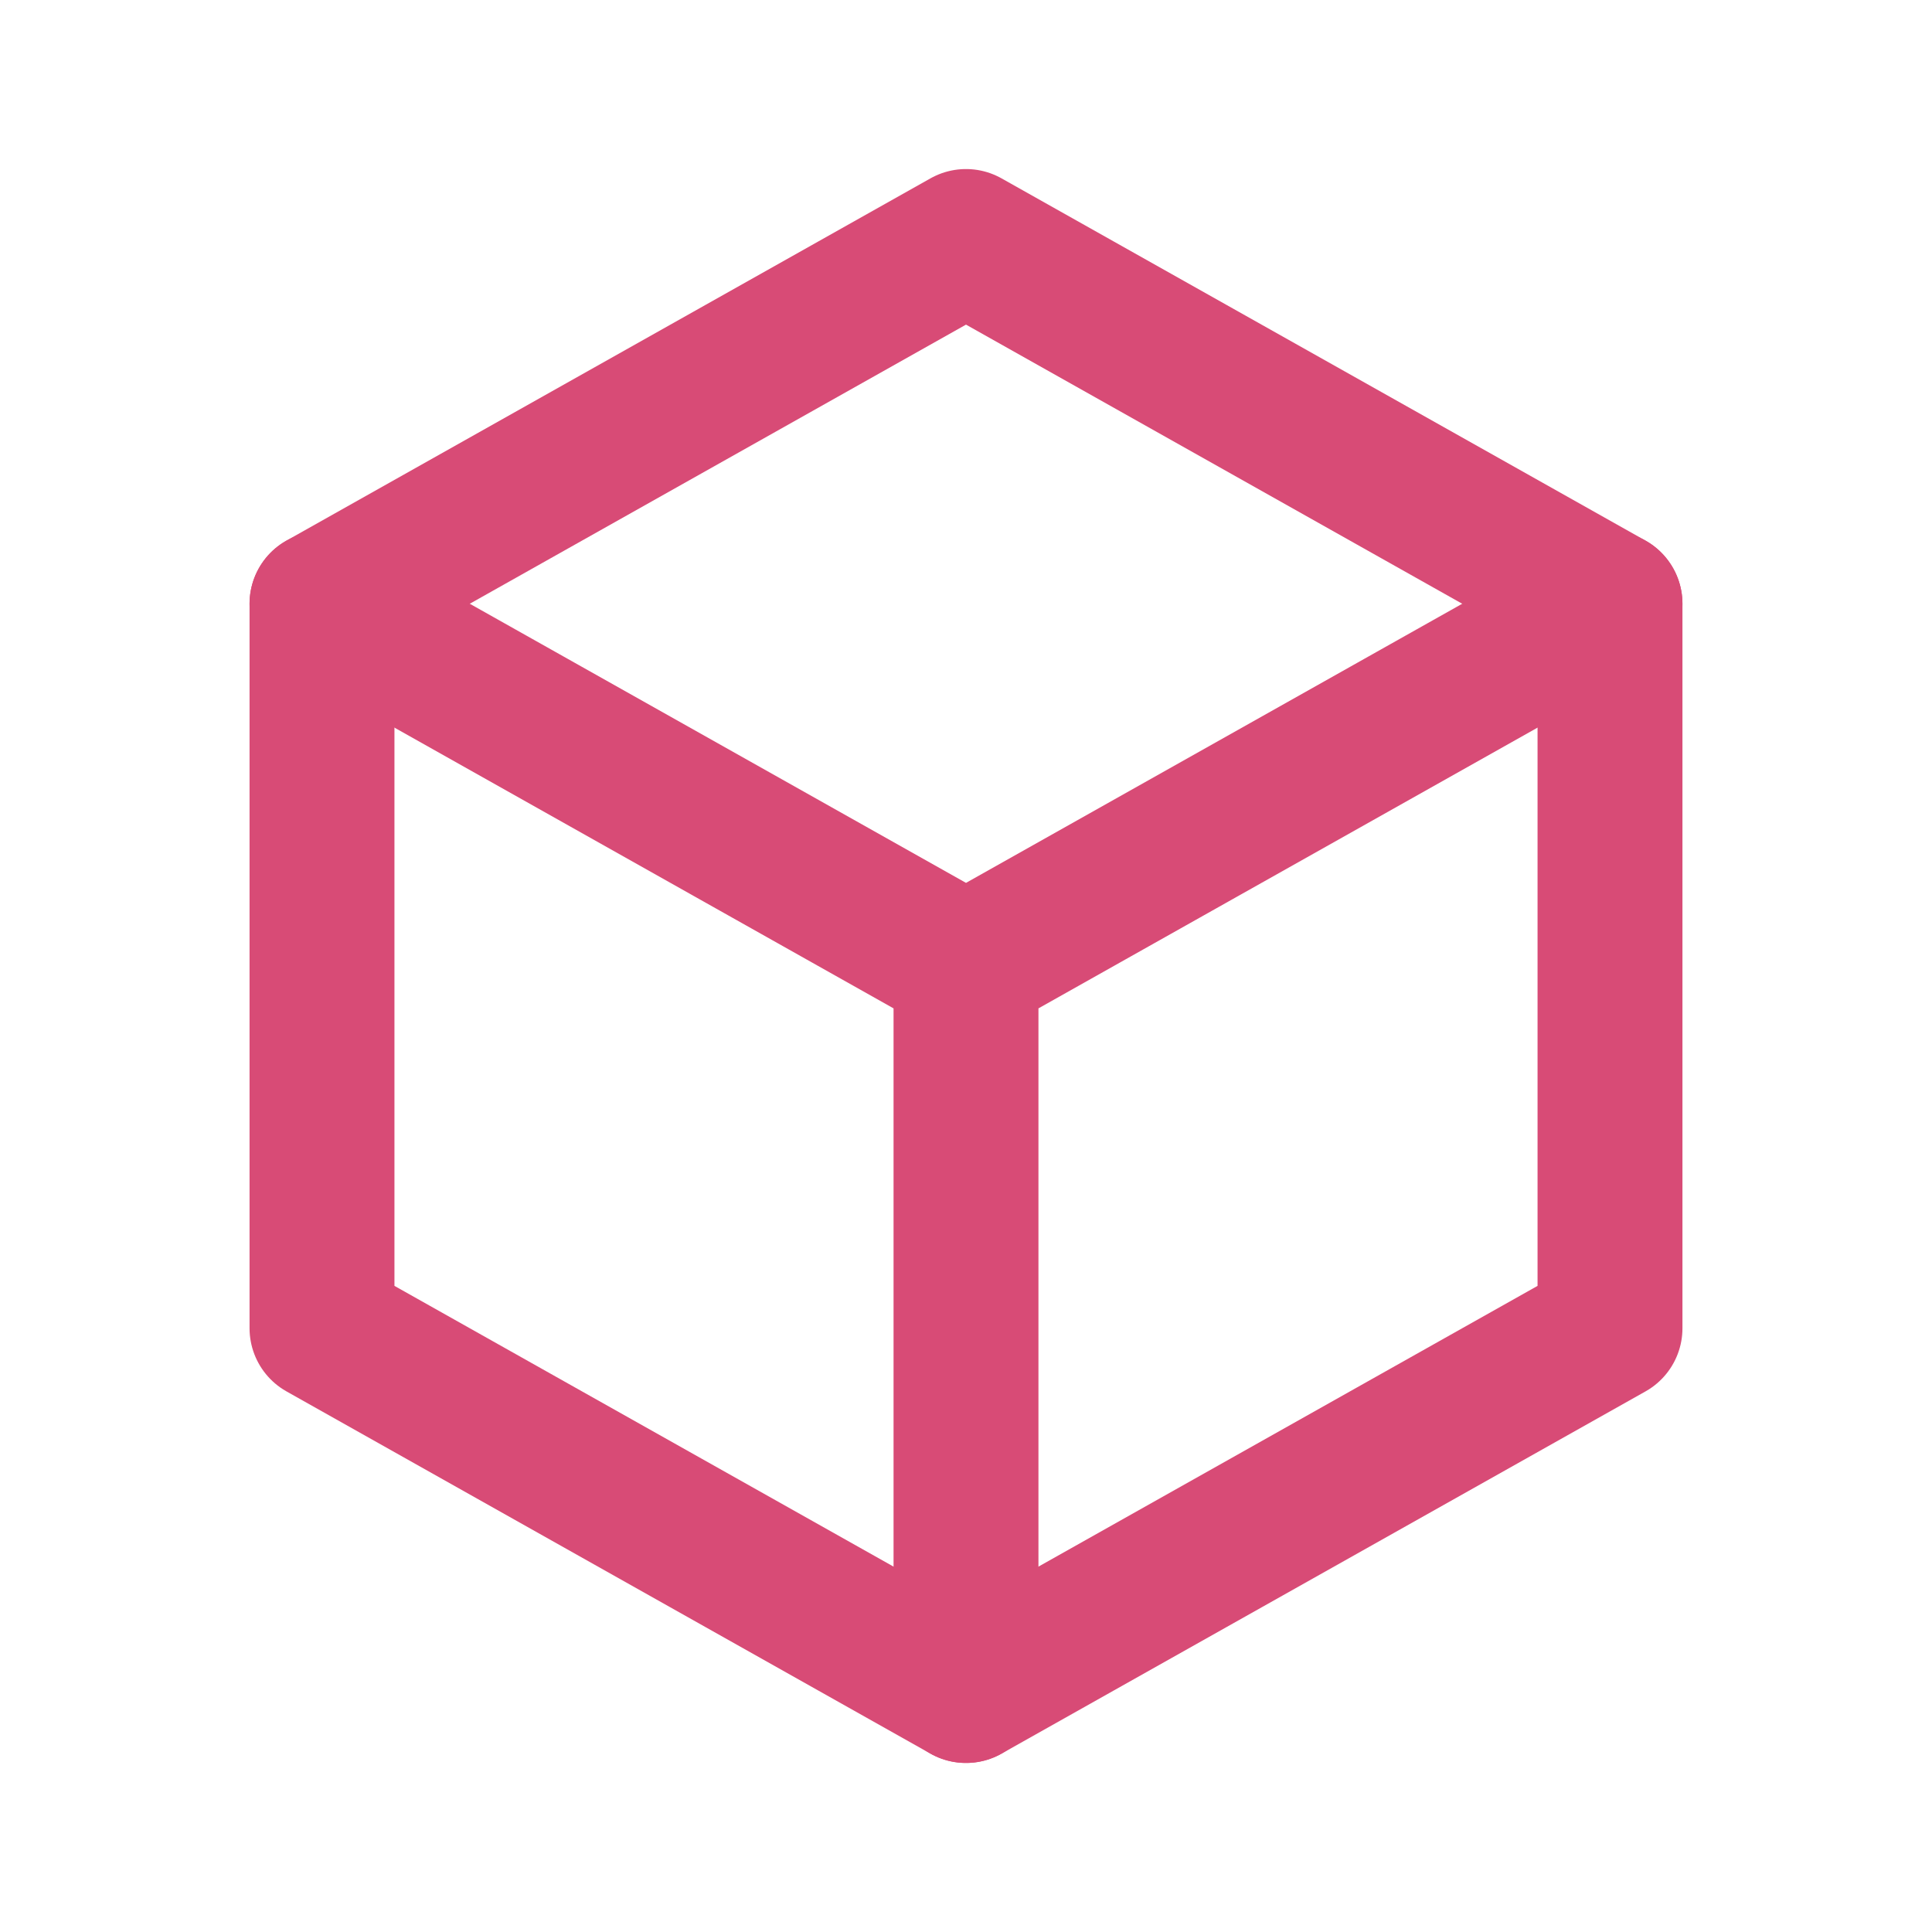
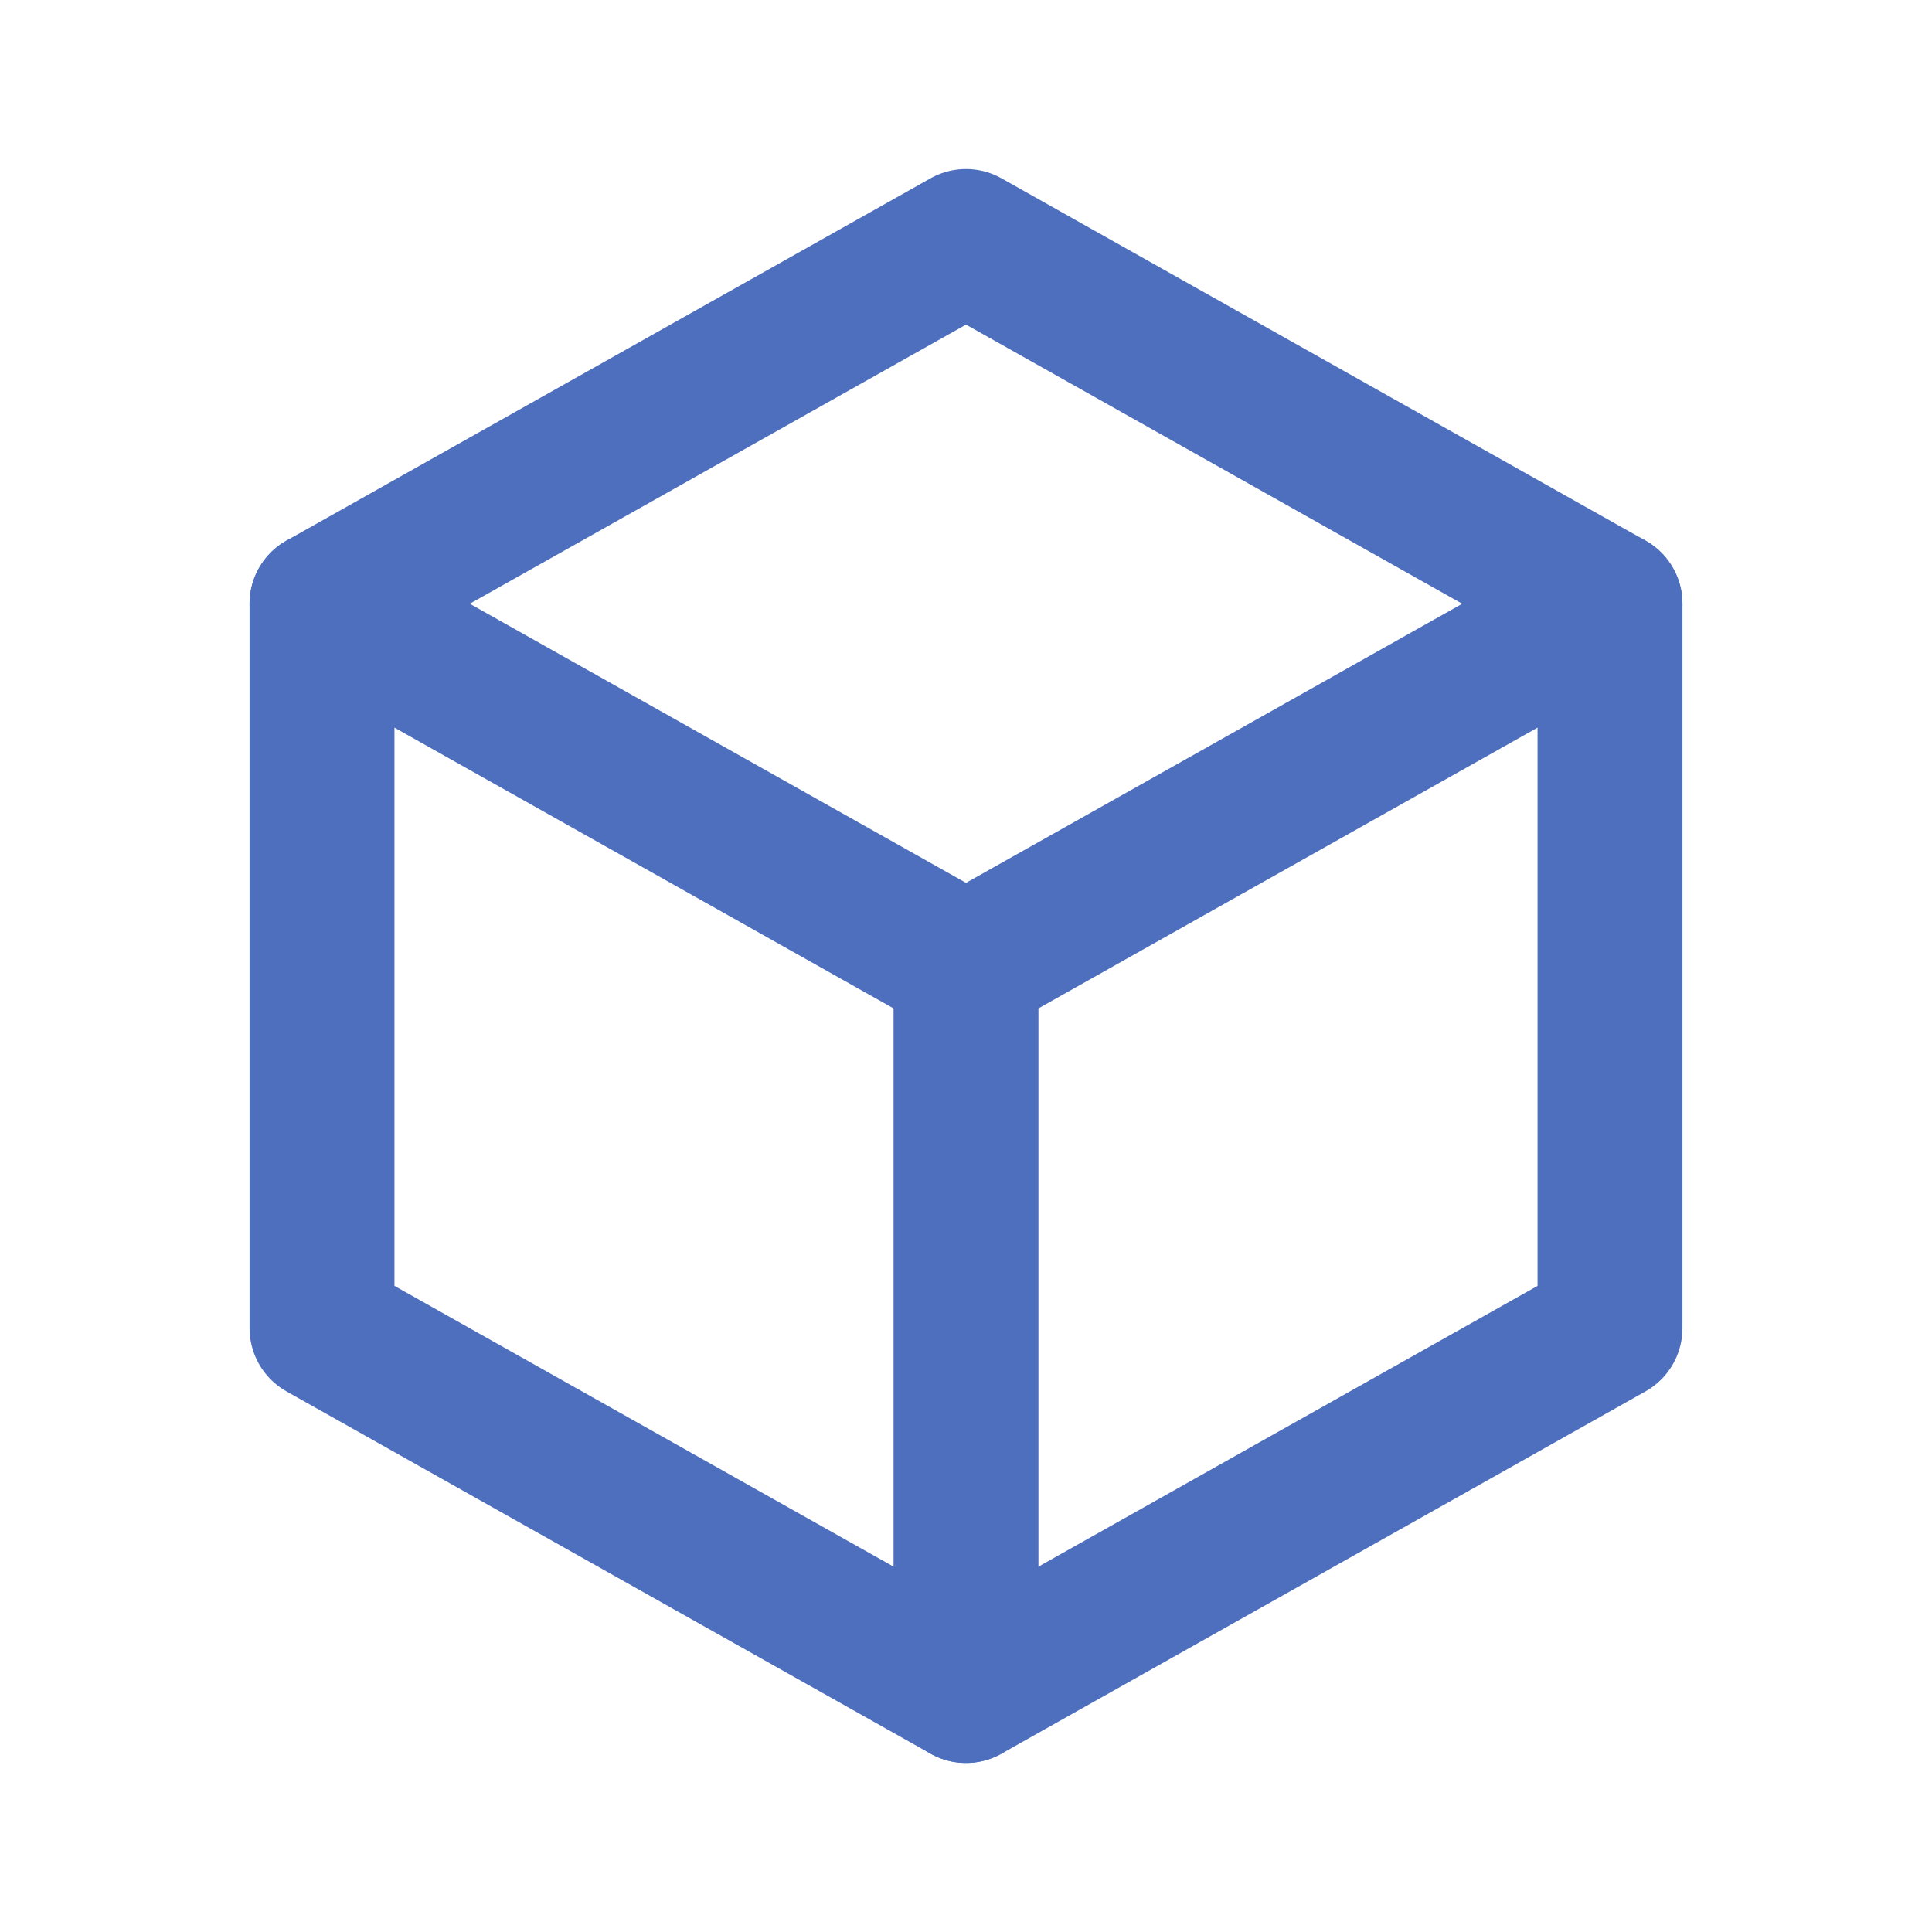
- <svg xmlns="http://www.w3.org/2000/svg" viewBox="0 0 24 24" fill="none" stroke="#d84b76" stroke-width="1.8" stroke-linecap="round" stroke-linejoin="round">
+ <svg xmlns="http://www.w3.org/2000/svg" viewBox="0 0 24 24" fill="none" stroke="#4e6fbd" stroke-width="1.8" stroke-linecap="round" stroke-linejoin="round">
  <path d="m12 3 8 4.5v9L12 21l-8-4.5v-9L12 3Z" />
  <path d="m4 7.5 8 4.5 8-4.5M12 12v9" />
</svg>
